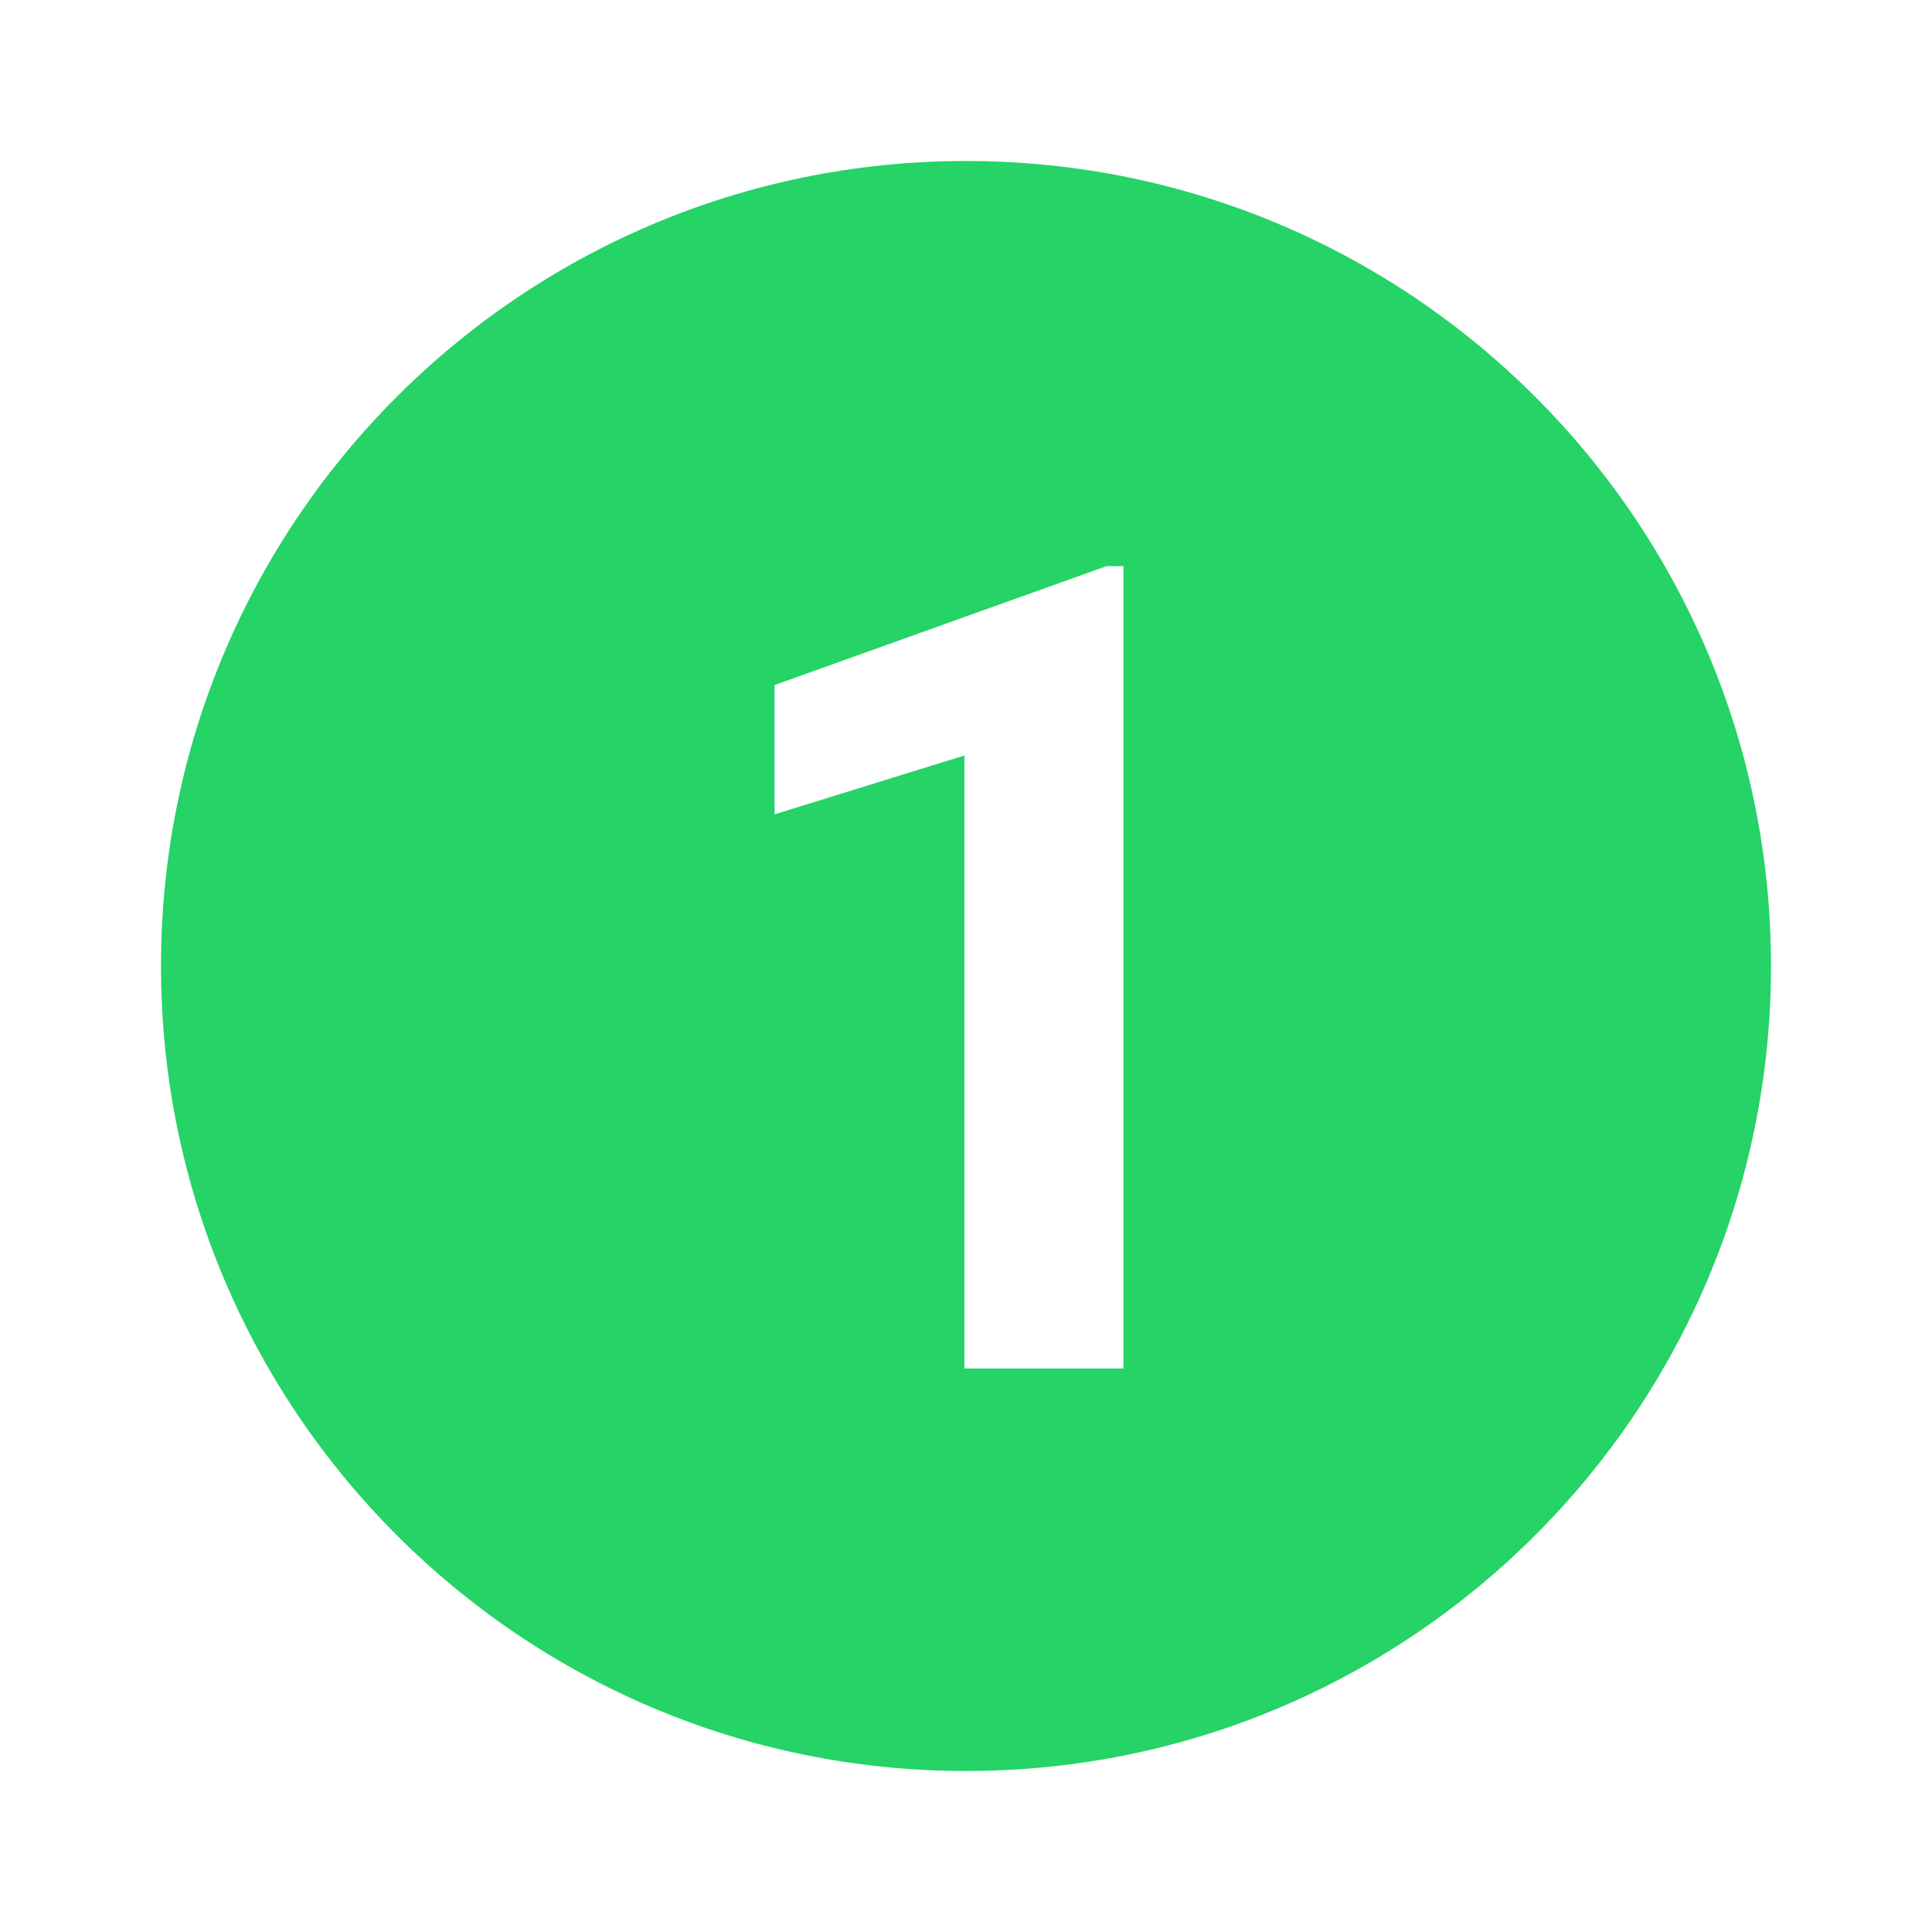
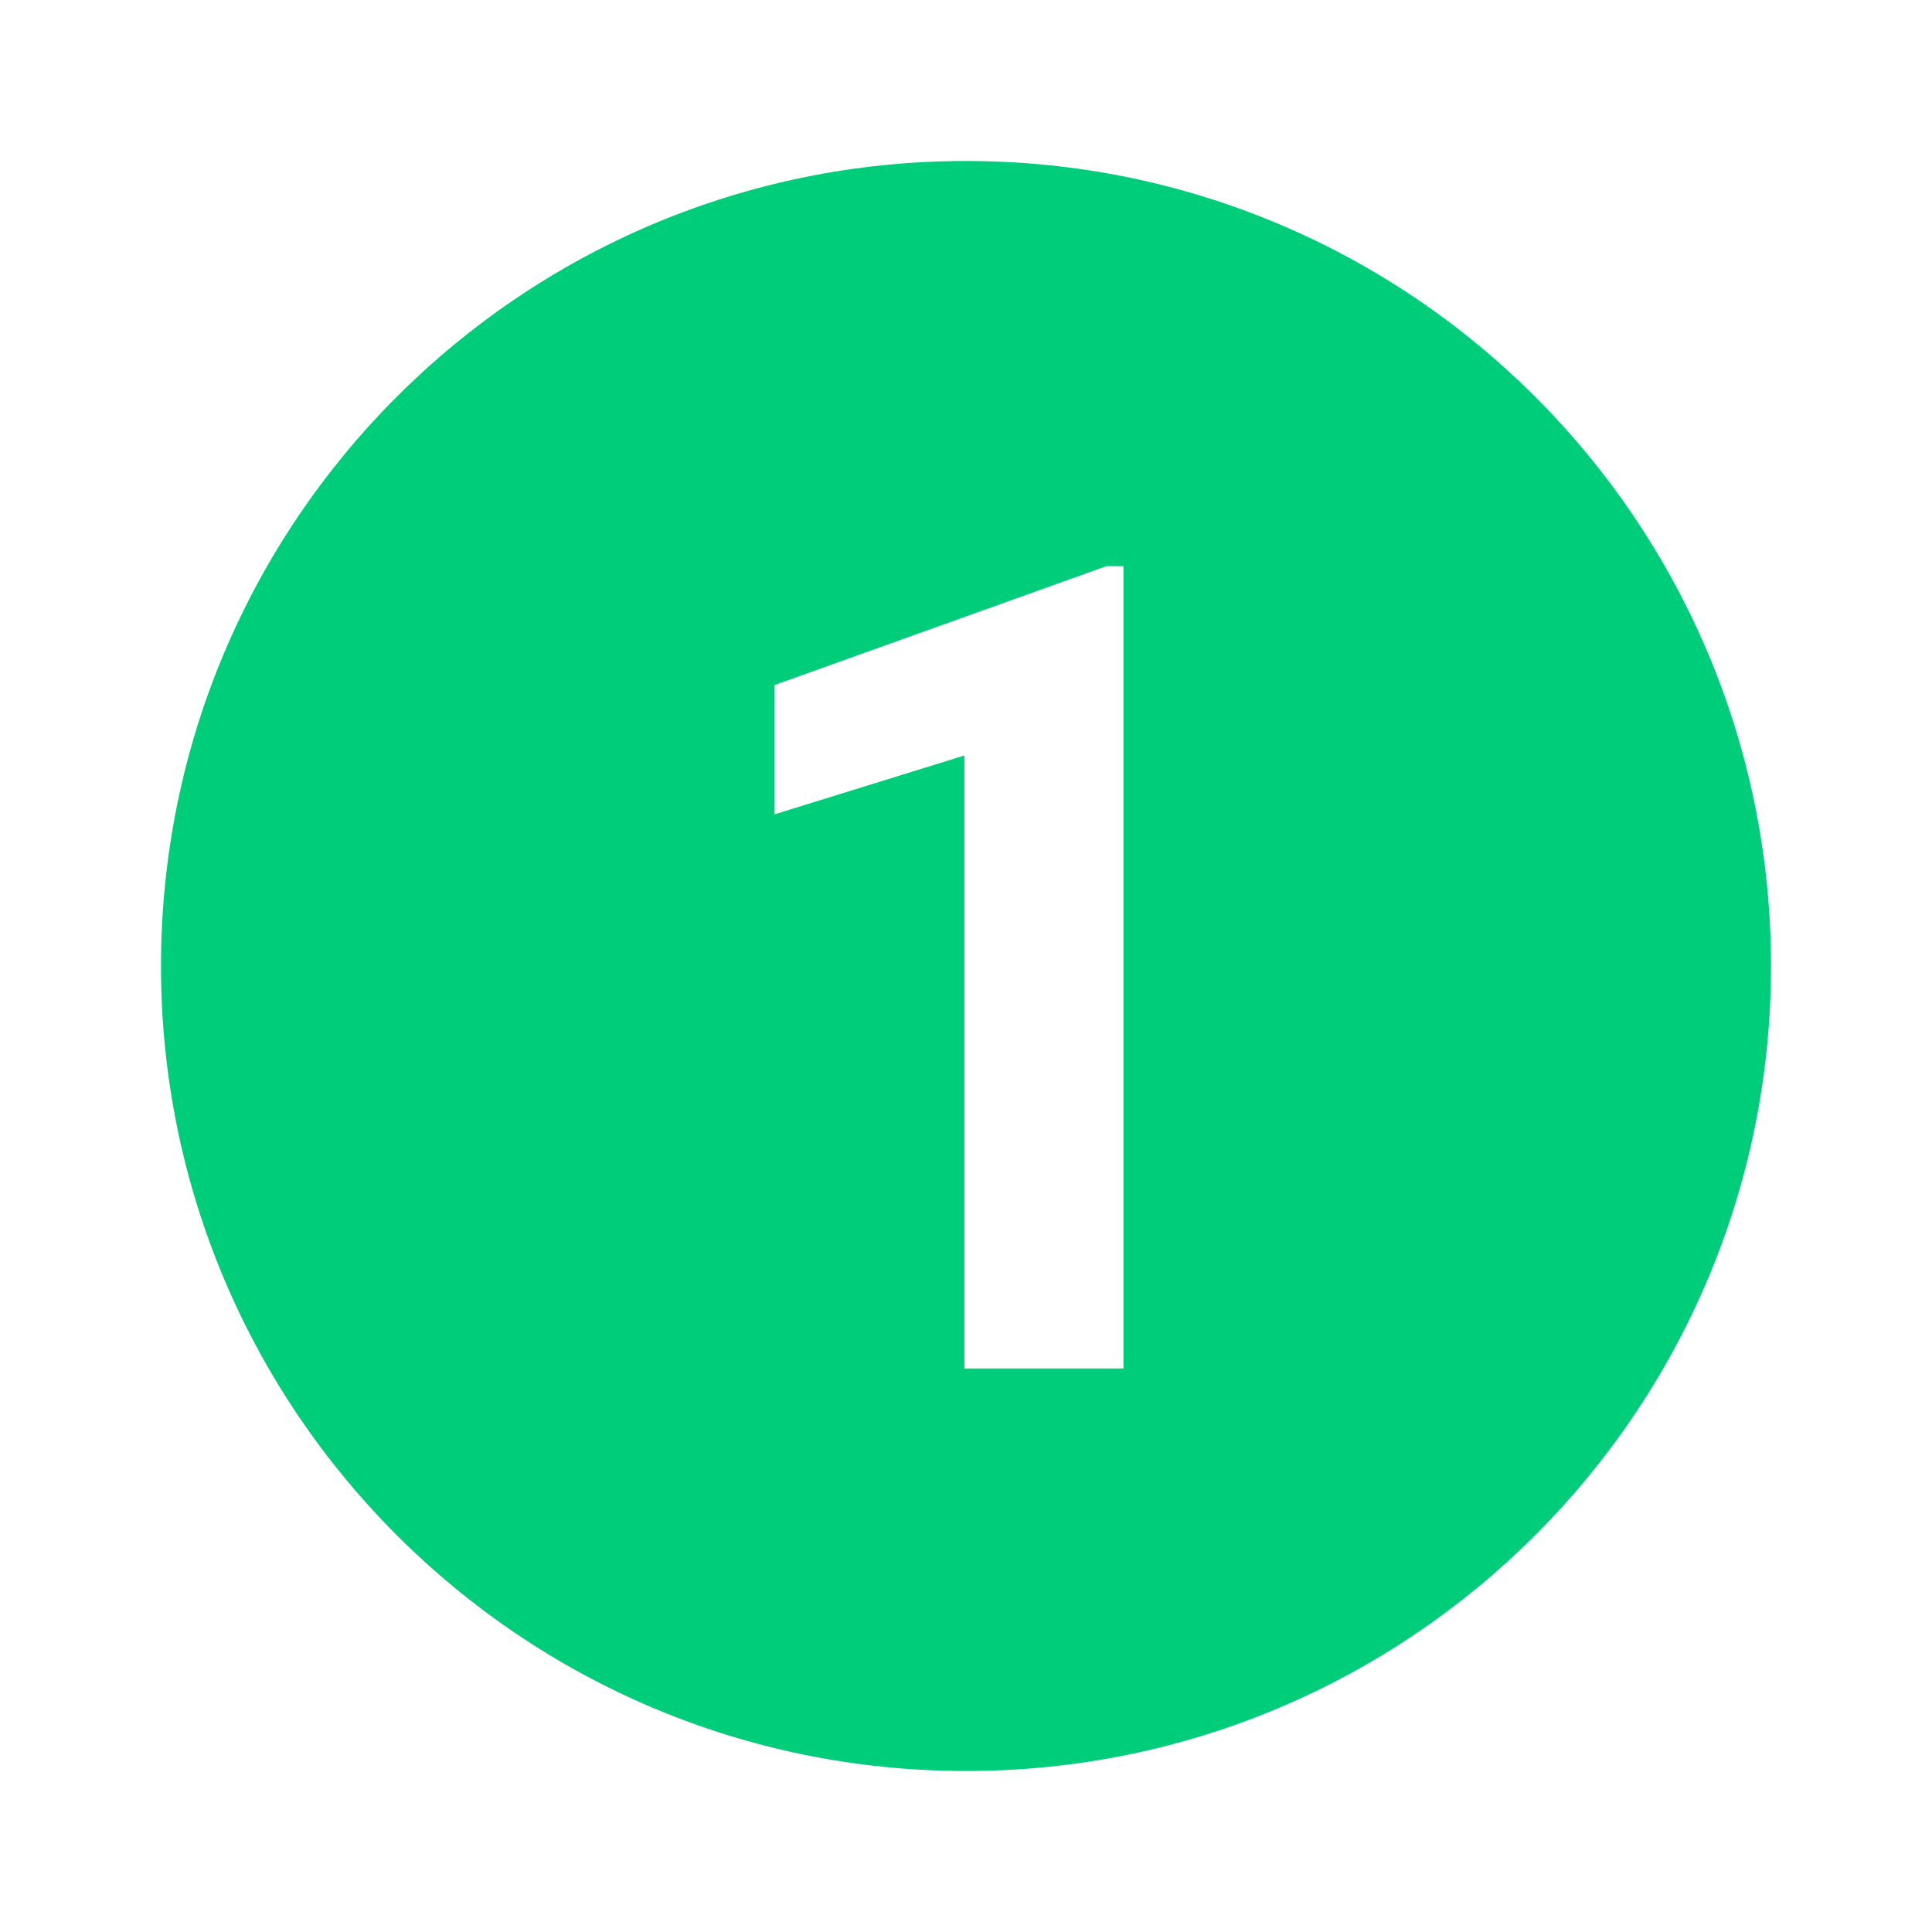
<svg xmlns="http://www.w3.org/2000/svg" width="64" height="64" viewBox="0 0 24 24" fill="none">
-   <path fill-rule="evenodd" clip-rule="evenodd" d="M22 12C22 17.523 17.523 22 12 22C6.477 22 2 17.523 2 12C2 6.477 6.477 2 12 2C17.523 2 22 6.477 22 12ZM11.98 17H13.956V7.033H13.744L9.622 8.51V10.116L11.98 9.385V17Z" fill="#25d366" />
+   <path fill-rule="evenodd" clip-rule="evenodd" d="M22 12C22 17.523 17.523 22 12 22C6.477 22 2 17.523 2 12C2 6.477 6.477 2 12 2C17.523 2 22 6.477 22 12ZM11.98 17H13.956V7.033H13.744L9.622 8.51V10.116L11.98 9.385V17Z" fill="#00cd7a" />
</svg>
